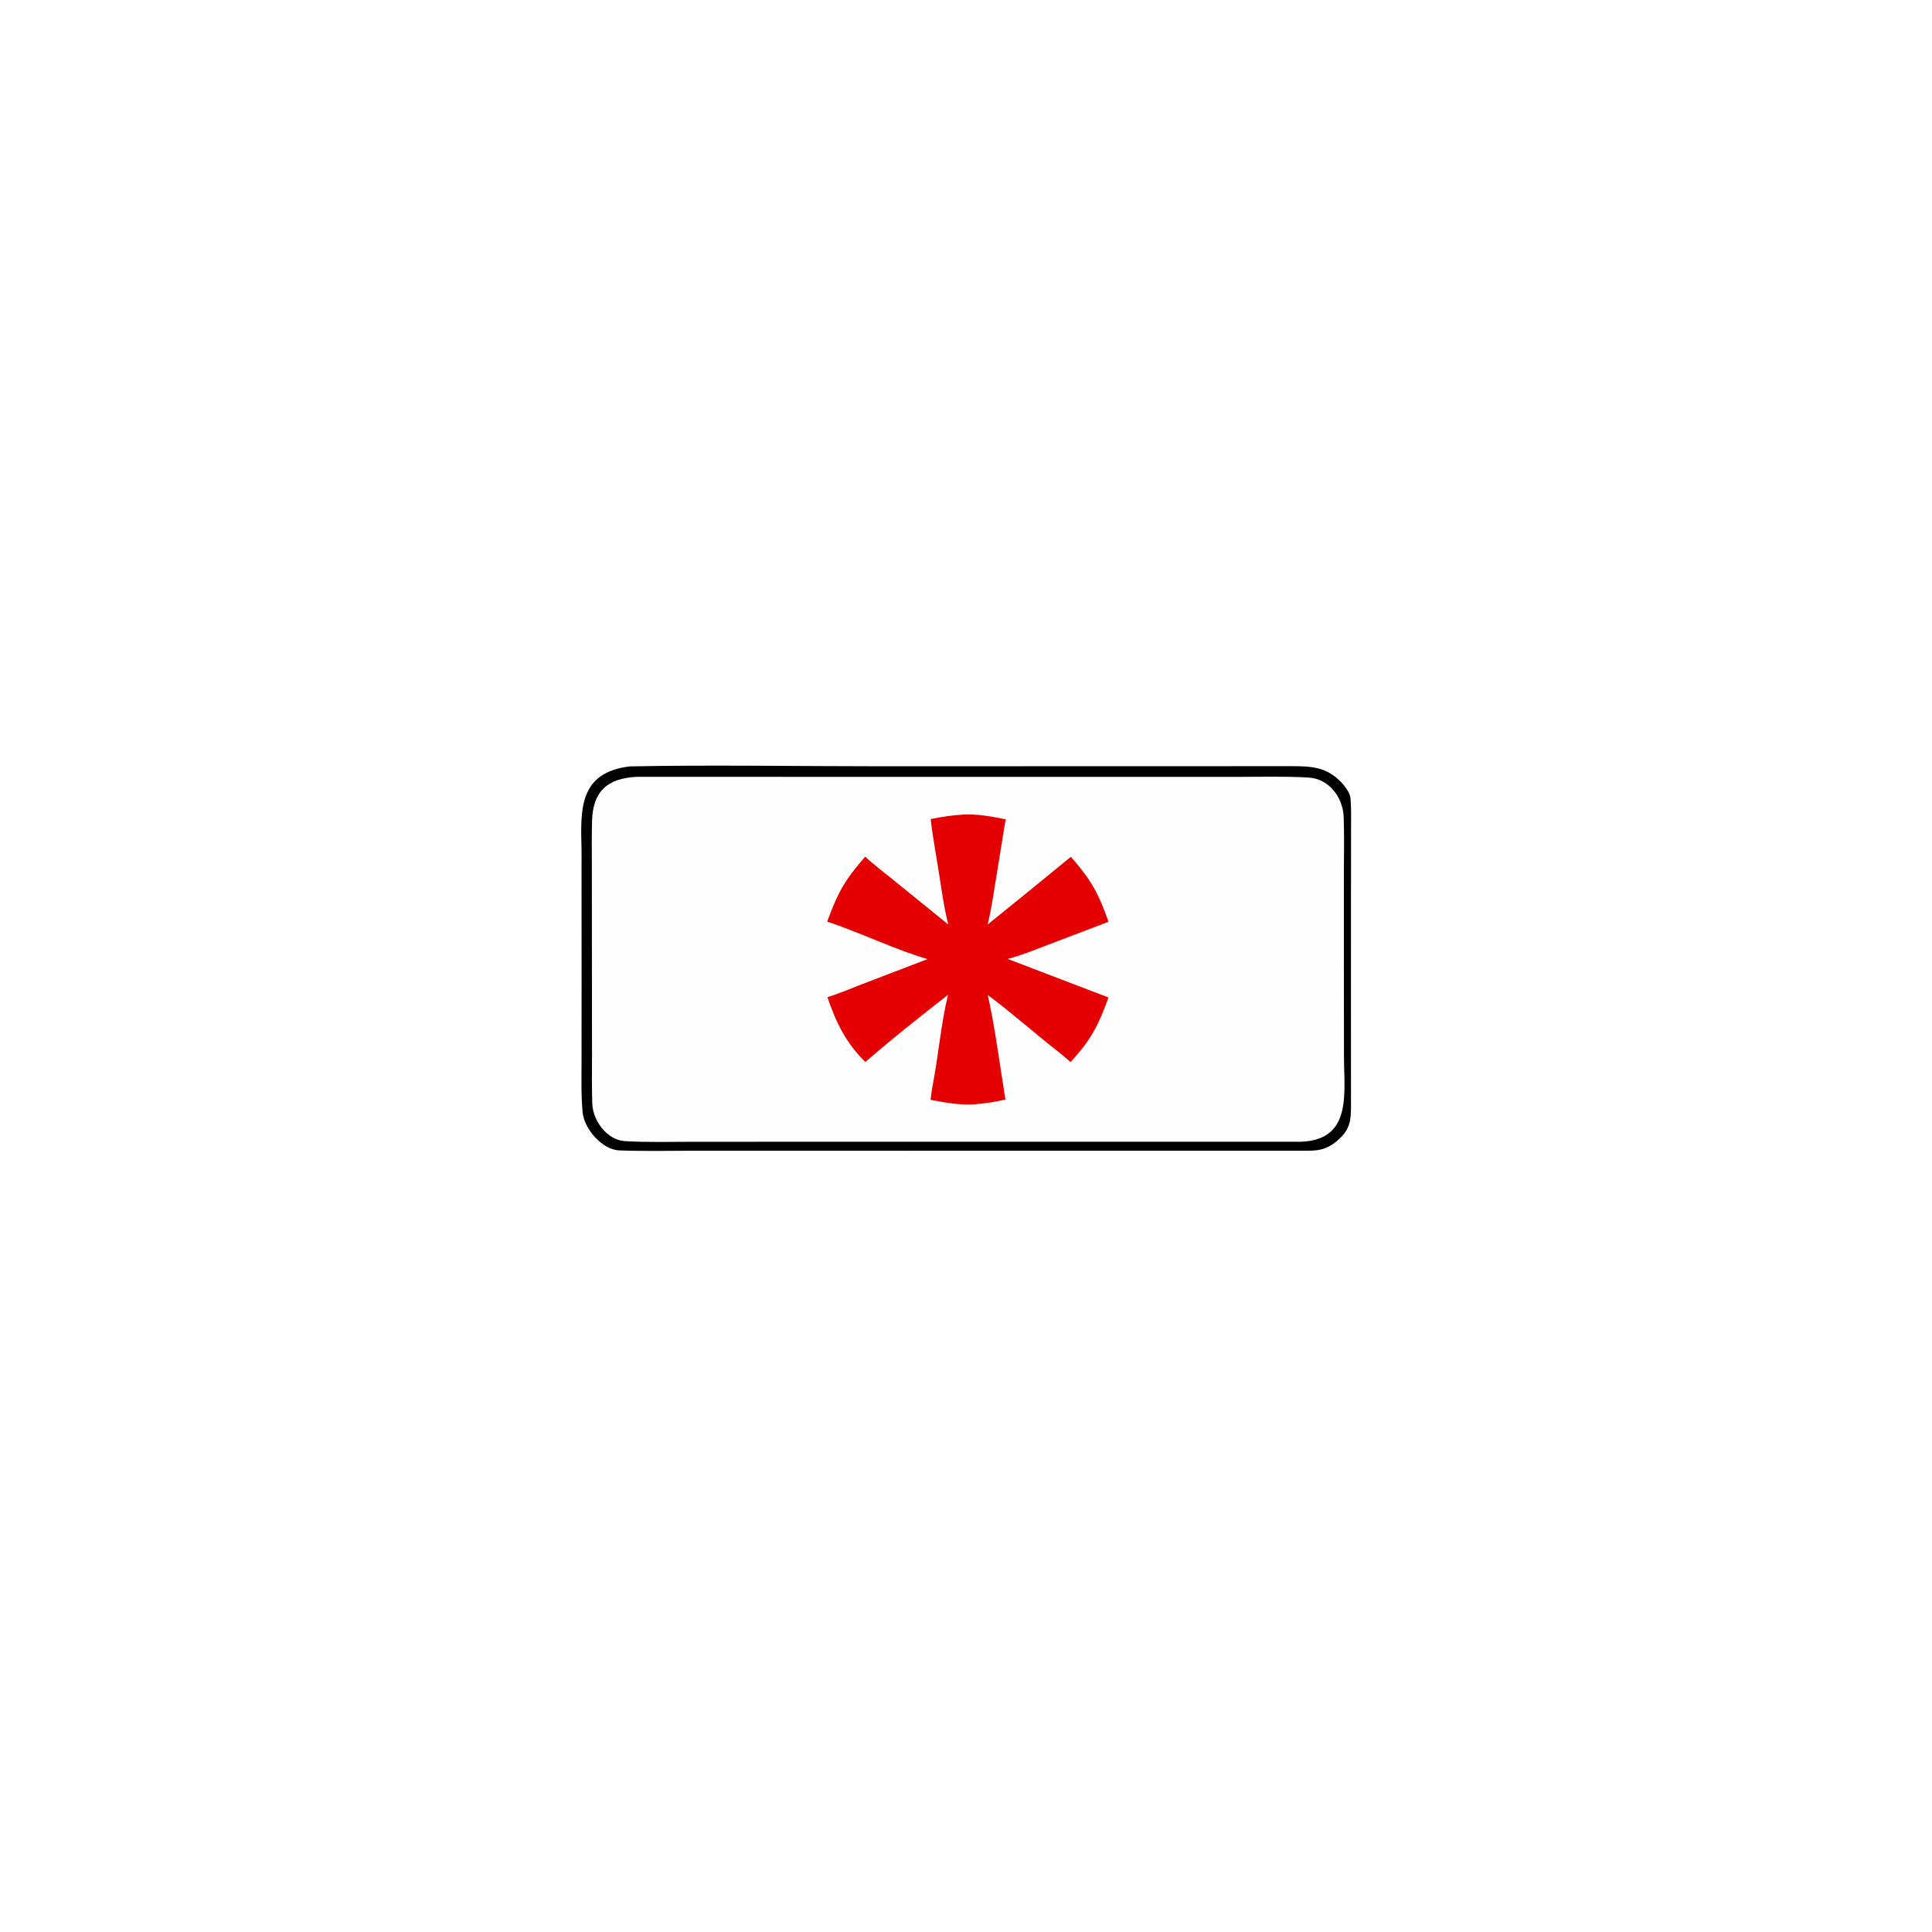
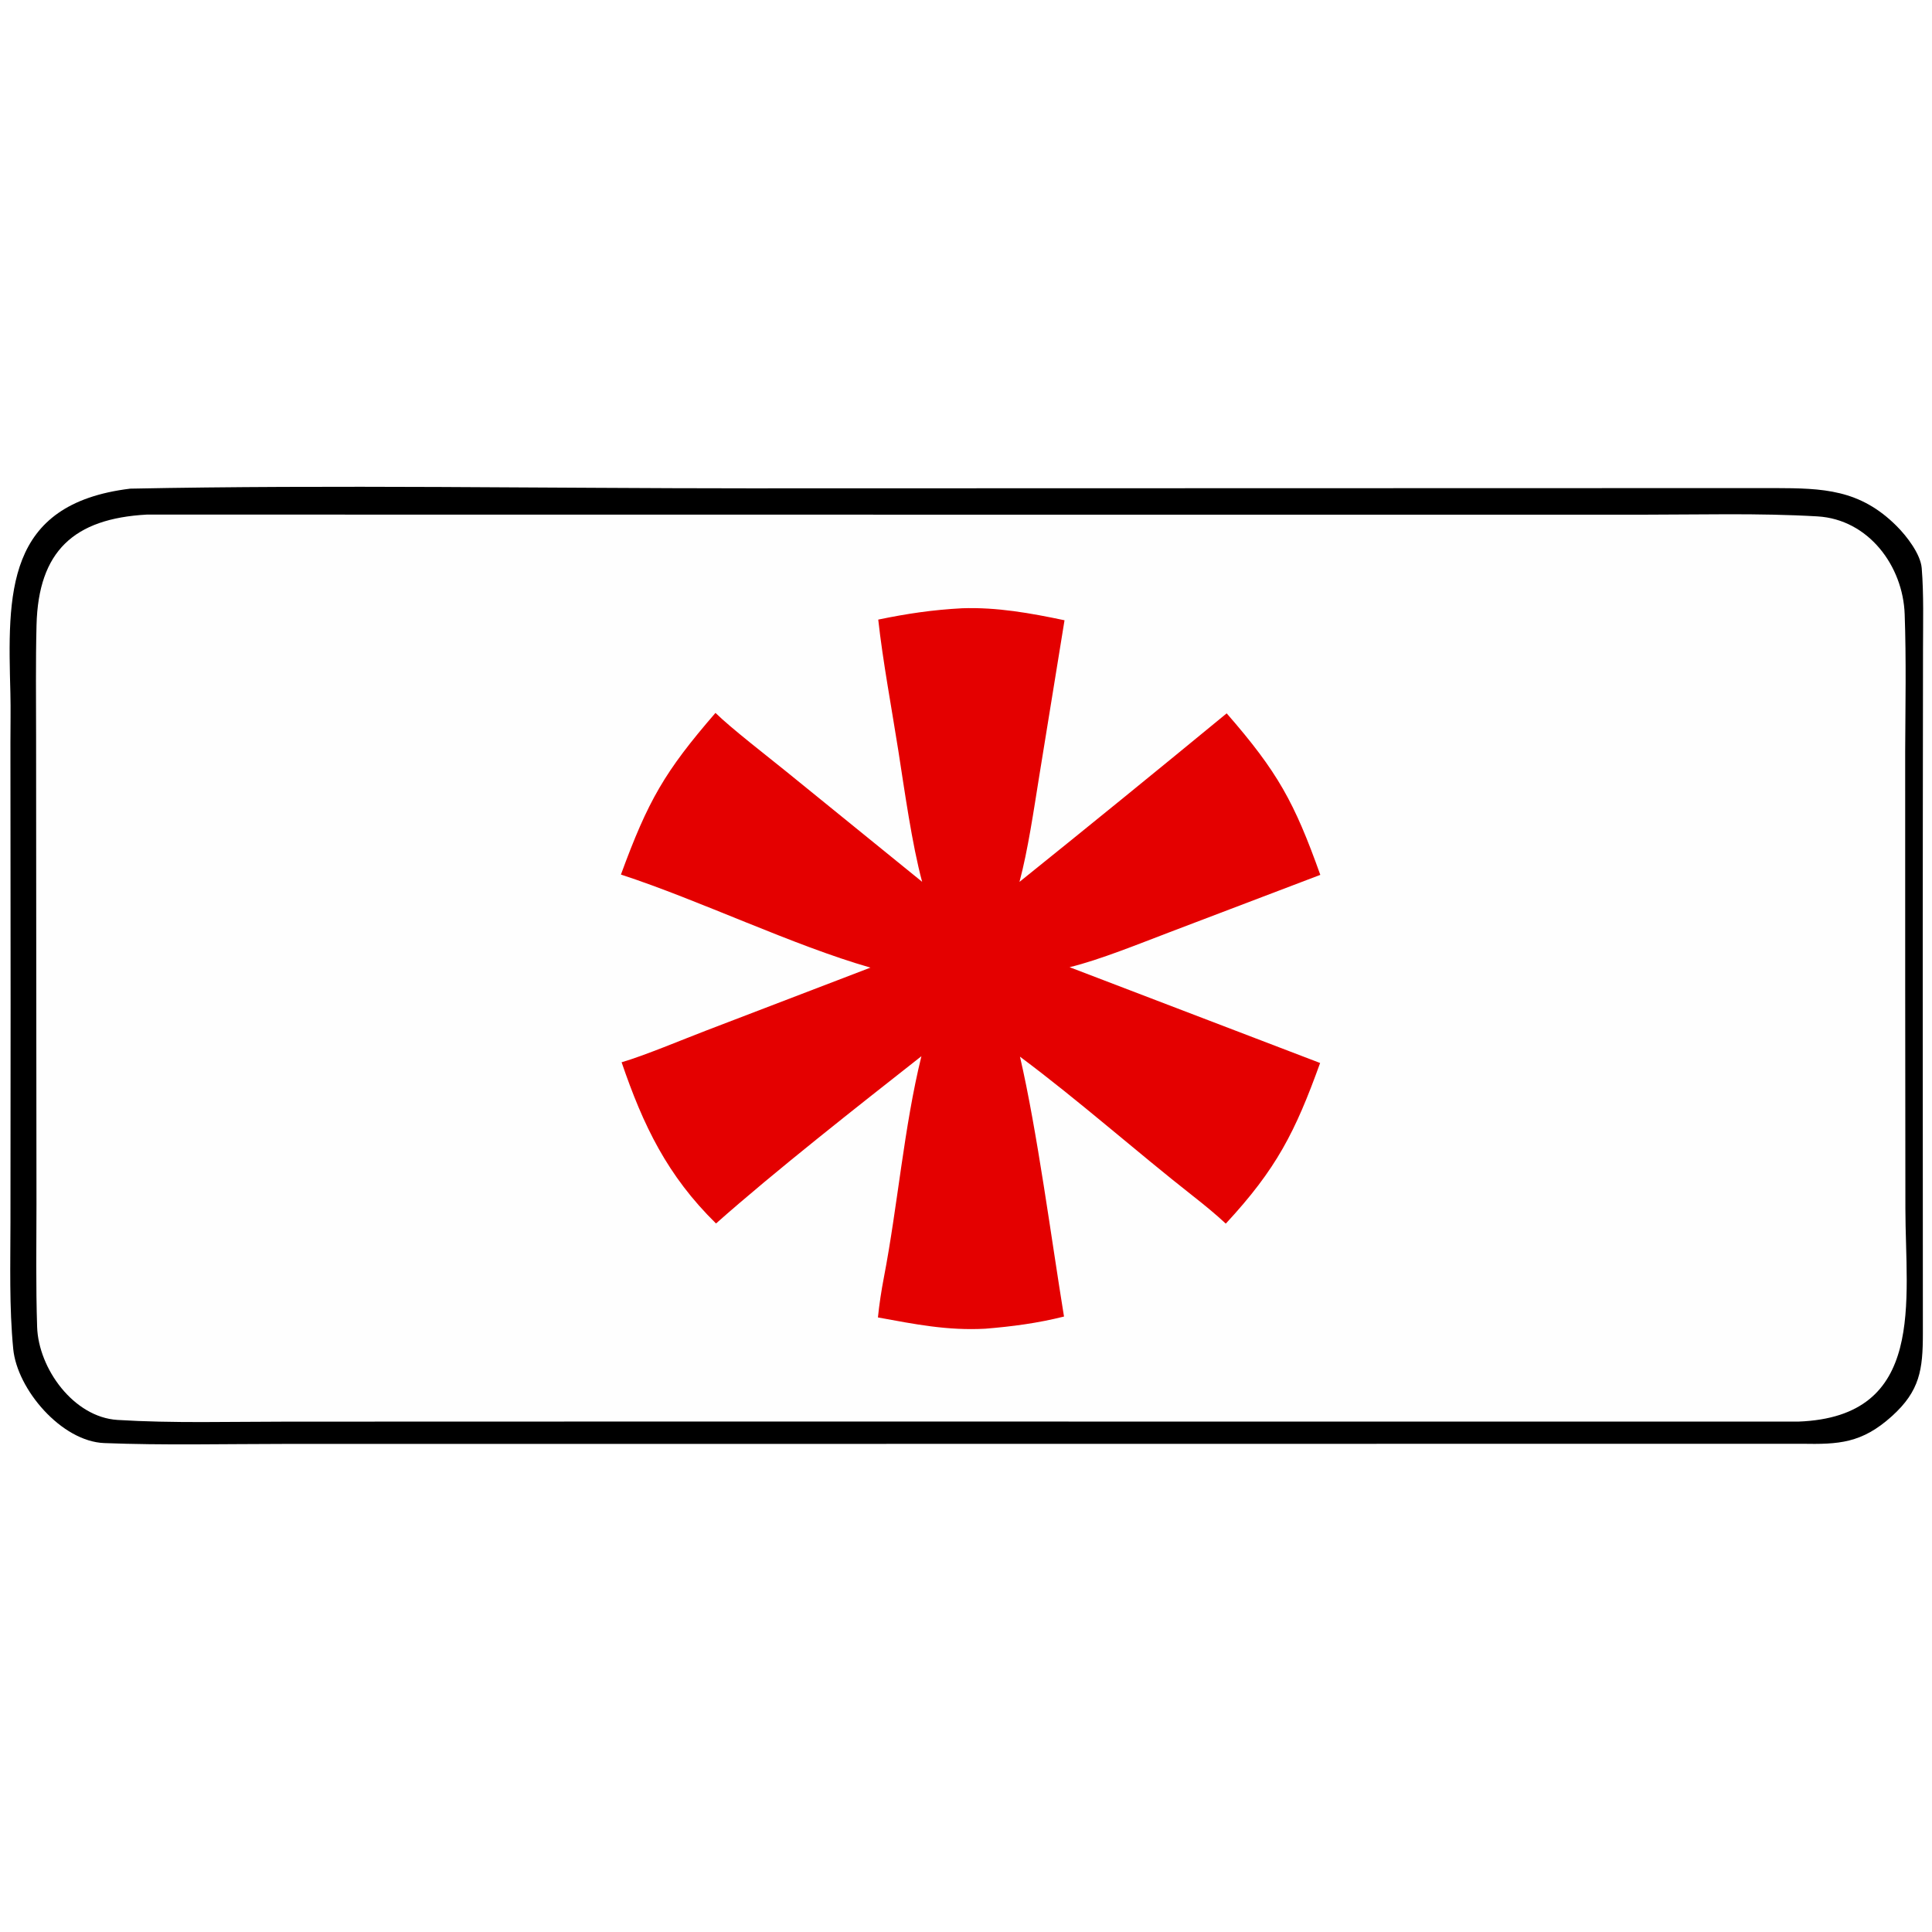
- <svg xmlns="http://www.w3.org/2000/svg" width="512" height="512" viewBox="0 0 512 512" fill="none">
+ <svg xmlns="http://www.w3.org/2000/svg" width="206" height="206" viewBox="153 151 206 206" fill="none">
  <path d="M166.884 203.103C188.332 202.673 211.249 203.068 232.798 203.069L342.217 203.042C347.352 203.059 351.304 203.151 355.249 207.109C356.302 208.163 357.784 210.081 357.904 211.58C358.129 214.328 358.044 217.451 358.042 220.216L358.022 237.753C357.999 256.233 358.027 274.726 358.027 293.203C358.024 297.023 357.714 299.301 354.729 301.996C351.502 304.911 349.047 305.011 345.084 304.943L222.605 304.956L183.268 304.958C176.912 304.961 170.439 305.116 164.114 304.868C159.558 304.691 154.827 299.153 154.41 294.828C153.977 290.351 154.112 285.808 154.115 281.313L154.13 258.078L154.111 230.141C154.11 228.439 154.152 226.606 154.108 224.917C153.83 214.331 153.498 204.733 166.884 203.103Z" fill="black" />
  <path d="M168.659 205.868L290.77 205.88L327.685 205.881C334.018 205.881 340.523 205.691 346.79 206.06C352.23 206.38 355.908 211.347 356.087 216.494C356.26 221.352 356.163 226.222 356.14 231.071L356.142 256.193L356.163 279.848C356.165 289.693 358.438 302.073 344.753 302.578L220.249 302.573L183.567 302.583C177.642 302.583 171.38 302.766 165.525 302.401C160.849 302.111 157.103 296.921 156.959 292.486C156.816 288.091 156.882 283.746 156.889 279.368L156.867 255.136L156.849 229.602C156.849 225.624 156.794 221.615 156.895 217.636C157.096 209.774 160.866 206.294 168.659 205.868Z" fill="#FEFEFE" />
  <path d="M255.583 215.856C259.308 215.728 262.883 216.375 266.505 217.136L263.798 233.822C263.225 237.358 262.618 241.601 261.703 245.031C269.1 239.084 276.465 233.094 283.795 227.061C289.25 233.322 291.015 236.547 293.778 244.283L277.715 250.394C274.558 251.592 270.24 253.354 267.045 254.127L293.758 264.342C291.103 271.699 289.108 275.637 283.7 281.469C282.628 280.469 281.423 279.484 280.268 278.577C274.07 273.712 268.065 268.369 261.755 263.667C263.588 271.569 265.113 283.189 266.45 291.377C263.635 292.084 260.943 292.437 258.06 292.674C254.013 292.894 250.55 292.192 246.61 291.472C246.743 290.129 246.98 288.582 247.236 287.254C248.719 279.559 249.381 271.207 251.245 263.619C244.548 268.887 235.628 275.879 229.346 281.454C224.141 276.342 221.584 271.009 219.279 264.264C221.64 263.584 225.839 261.822 228.27 260.892L245.814 254.172C237.581 251.822 227.608 246.993 219.207 244.25C222.103 236.351 223.86 233.285 229.288 227.013C230.887 228.599 235.025 231.792 236.869 233.293L251.323 245.024C250.238 241.007 249.45 235.286 248.788 231.063C248.097 226.659 247.121 221.439 246.643 217.065C249.762 216.42 252.413 216.028 255.583 215.856Z" fill="#E40000" />
</svg>
